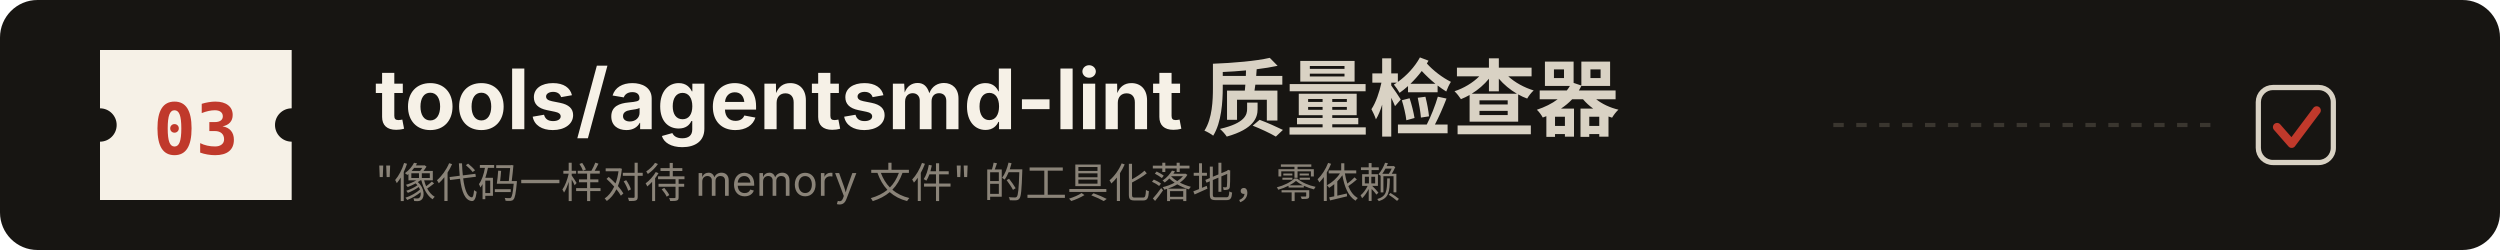
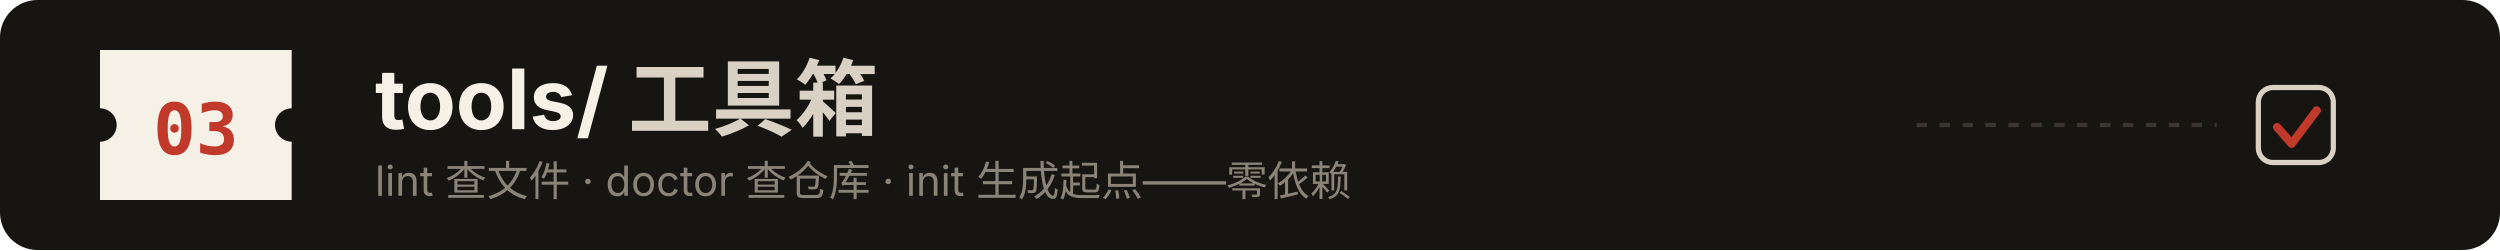
<svg xmlns="http://www.w3.org/2000/svg" width="1200" height="120" viewBox="0 0 1200 120" role="img" aria-labelledby="t d">
  <rect width="1200" height="120" rx="18" fill="#171512" />
  <g transform="translate(48 24)">
    <path fill="#F6F1E7" d="M0,0 h92 v72 h-92 Z" />
    <circle cx="0" cy="36" r="8" fill="#171512" />
    <circle cx="92" cy="36" r="8" fill="#171512" />
    <text x="46" y="50" text-anchor="middle" font-family="ui-monospace, SFMono-Regular, Menlo, monospace" font-size="34" font-weight="700" fill="#C0392B">03</text>
  </g>
-   <text x="180" y="62" font-family="-apple-system, BlinkMacSystemFont, 'Segoe UI', 'PingFang SC', sans-serif" font-size="40" font-weight="700" fill="#F6F1E7">tools/agentsmd-lint <tspan fill="#D9D2C4">质量检查器</tspan>
+   <text x="180" y="62" font-family="-apple-system, BlinkMacSystemFont, 'Segoe UI', 'PingFang SC', sans-serif" font-size="40" font-weight="700" fill="#F6F1E7">tools/ <tspan fill="#D9D2C4">工具箱</tspan>
  </text>
-   <text x="180" y="94" font-family="-apple-system, BlinkMacSystemFont, 'PingFang SC', sans-serif" font-size="20" fill="#8A8378">"像代码一样对待 memory 文件" 的工具化落地，零依赖</text>
-   <line x1="880" y1="60" x2="1064" y2="60" stroke="#3A362F" stroke-width="2" stroke-dasharray="5 6" />
+   <text x="180" y="94" font-family="-apple-system, BlinkMacSystemFont, 'PingFang SC', sans-serif" font-size="20" fill="#8A8378">lint 查文件 · doctor 查仓库 · init 生成起点——零依赖</text>
+   <line x1="920" y1="60" x2="1064" y2="60" stroke="#3A362F" stroke-width="2" stroke-dasharray="5 6" />
  <g transform="translate(1084 42)">
    <rect x="0" y="0" width="36" height="36" rx="7" fill="none" stroke="#D9D2C4" stroke-width="2.5" />
    <path d="M9,19 l7,8 l12,-16" fill="none" stroke="#C0392B" stroke-width="4" stroke-linecap="round" stroke-linejoin="round" />
  </g>
</svg>
